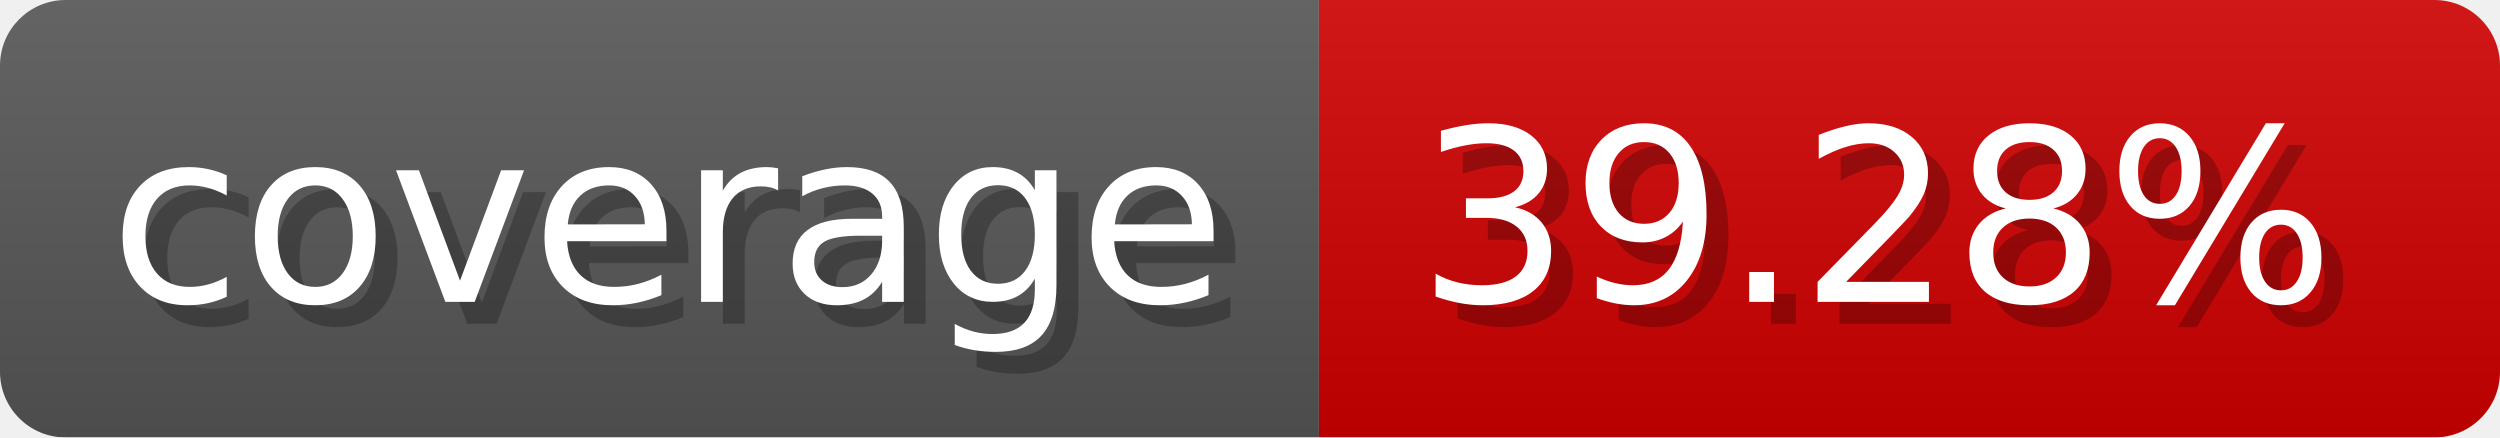
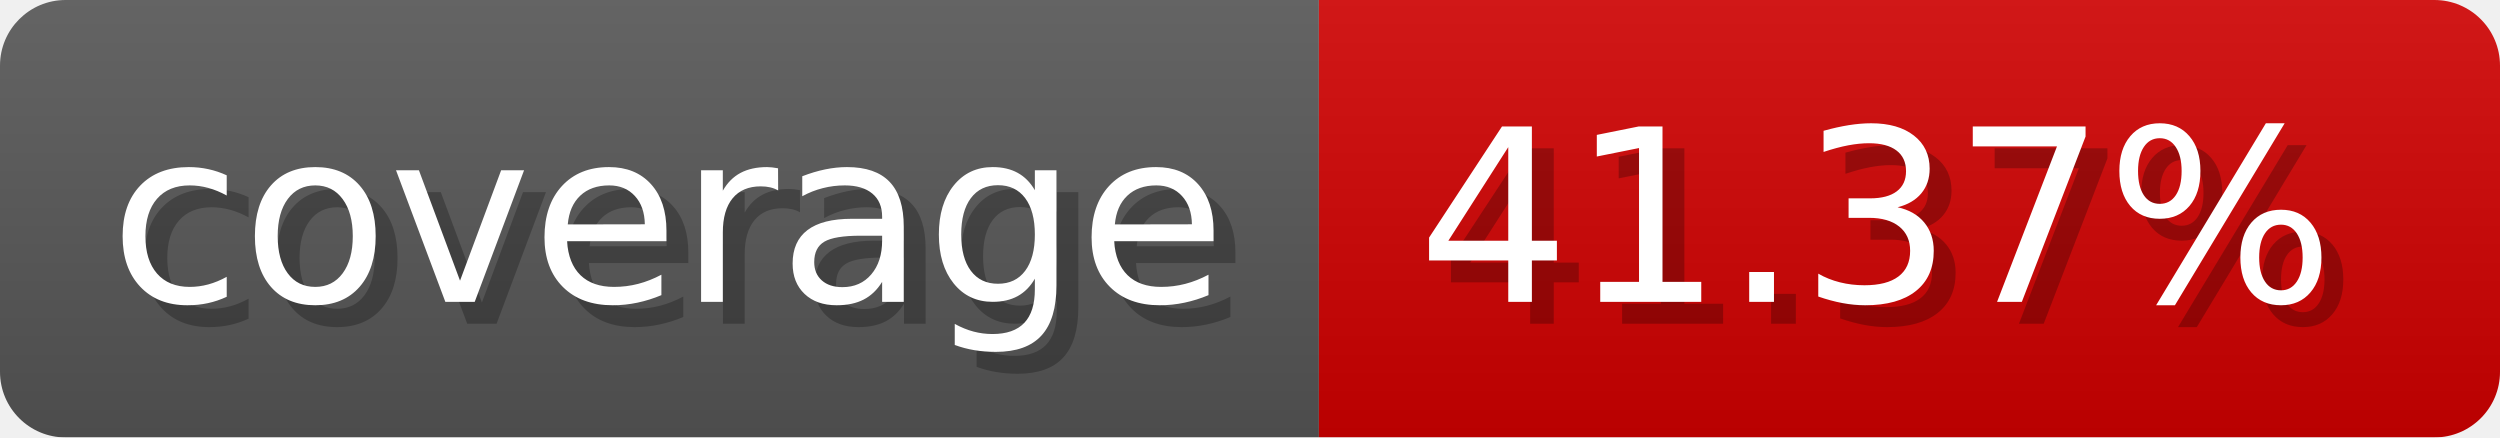
- <svg xmlns="http://www.w3.org/2000/svg" width="114.3" height="20" viewBox="0 0 1143 200" role="img" aria-label="coverage: 39.28%">
+ <svg xmlns="http://www.w3.org/2000/svg" width="114.3" height="20" viewBox="0 0 1143 200" role="img" aria-label="coverage: 41.37%">
  <linearGradient id="a" x2="0" y2="100%">
    <stop offset="0" stop-opacity=".1" stop-color="#EEE" />
    <stop offset="1" stop-opacity=".1" />
  </linearGradient>
  <mask id="m">
    <rect width="1143" height="200" rx="30" fill="#FFF" />
  </mask>
  <g mask="url(#m)">
    <rect width="603" height="200" fill="#555" />
    <rect width="540" height="200" fill="#ce0000" x="603" />
    <rect width="1143" height="200" fill="url(#a)" />
  </g>
  <g aria-hidden="true" fill="#fff" text-anchor="start" font-family="Verdana,DejaVu Sans,sans-serif" font-size="110">
    <text x="60" y="148" textLength="503" fill="#000" opacity="0.25">coverage</text>
    <text x="50" y="138" textLength="503">coverage</text>
-     <text x="658" y="148" textLength="440" fill="#000" opacity="0.25">39.28%</text>
-     <text x="648" y="138" textLength="440">39.28%</text>
+     <text x="658" y="148" textLength="440" fill="#000" opacity="0.25">41.37%</text>
+     <text x="648" y="138" textLength="440">41.37%</text>
  </g>
</svg>
